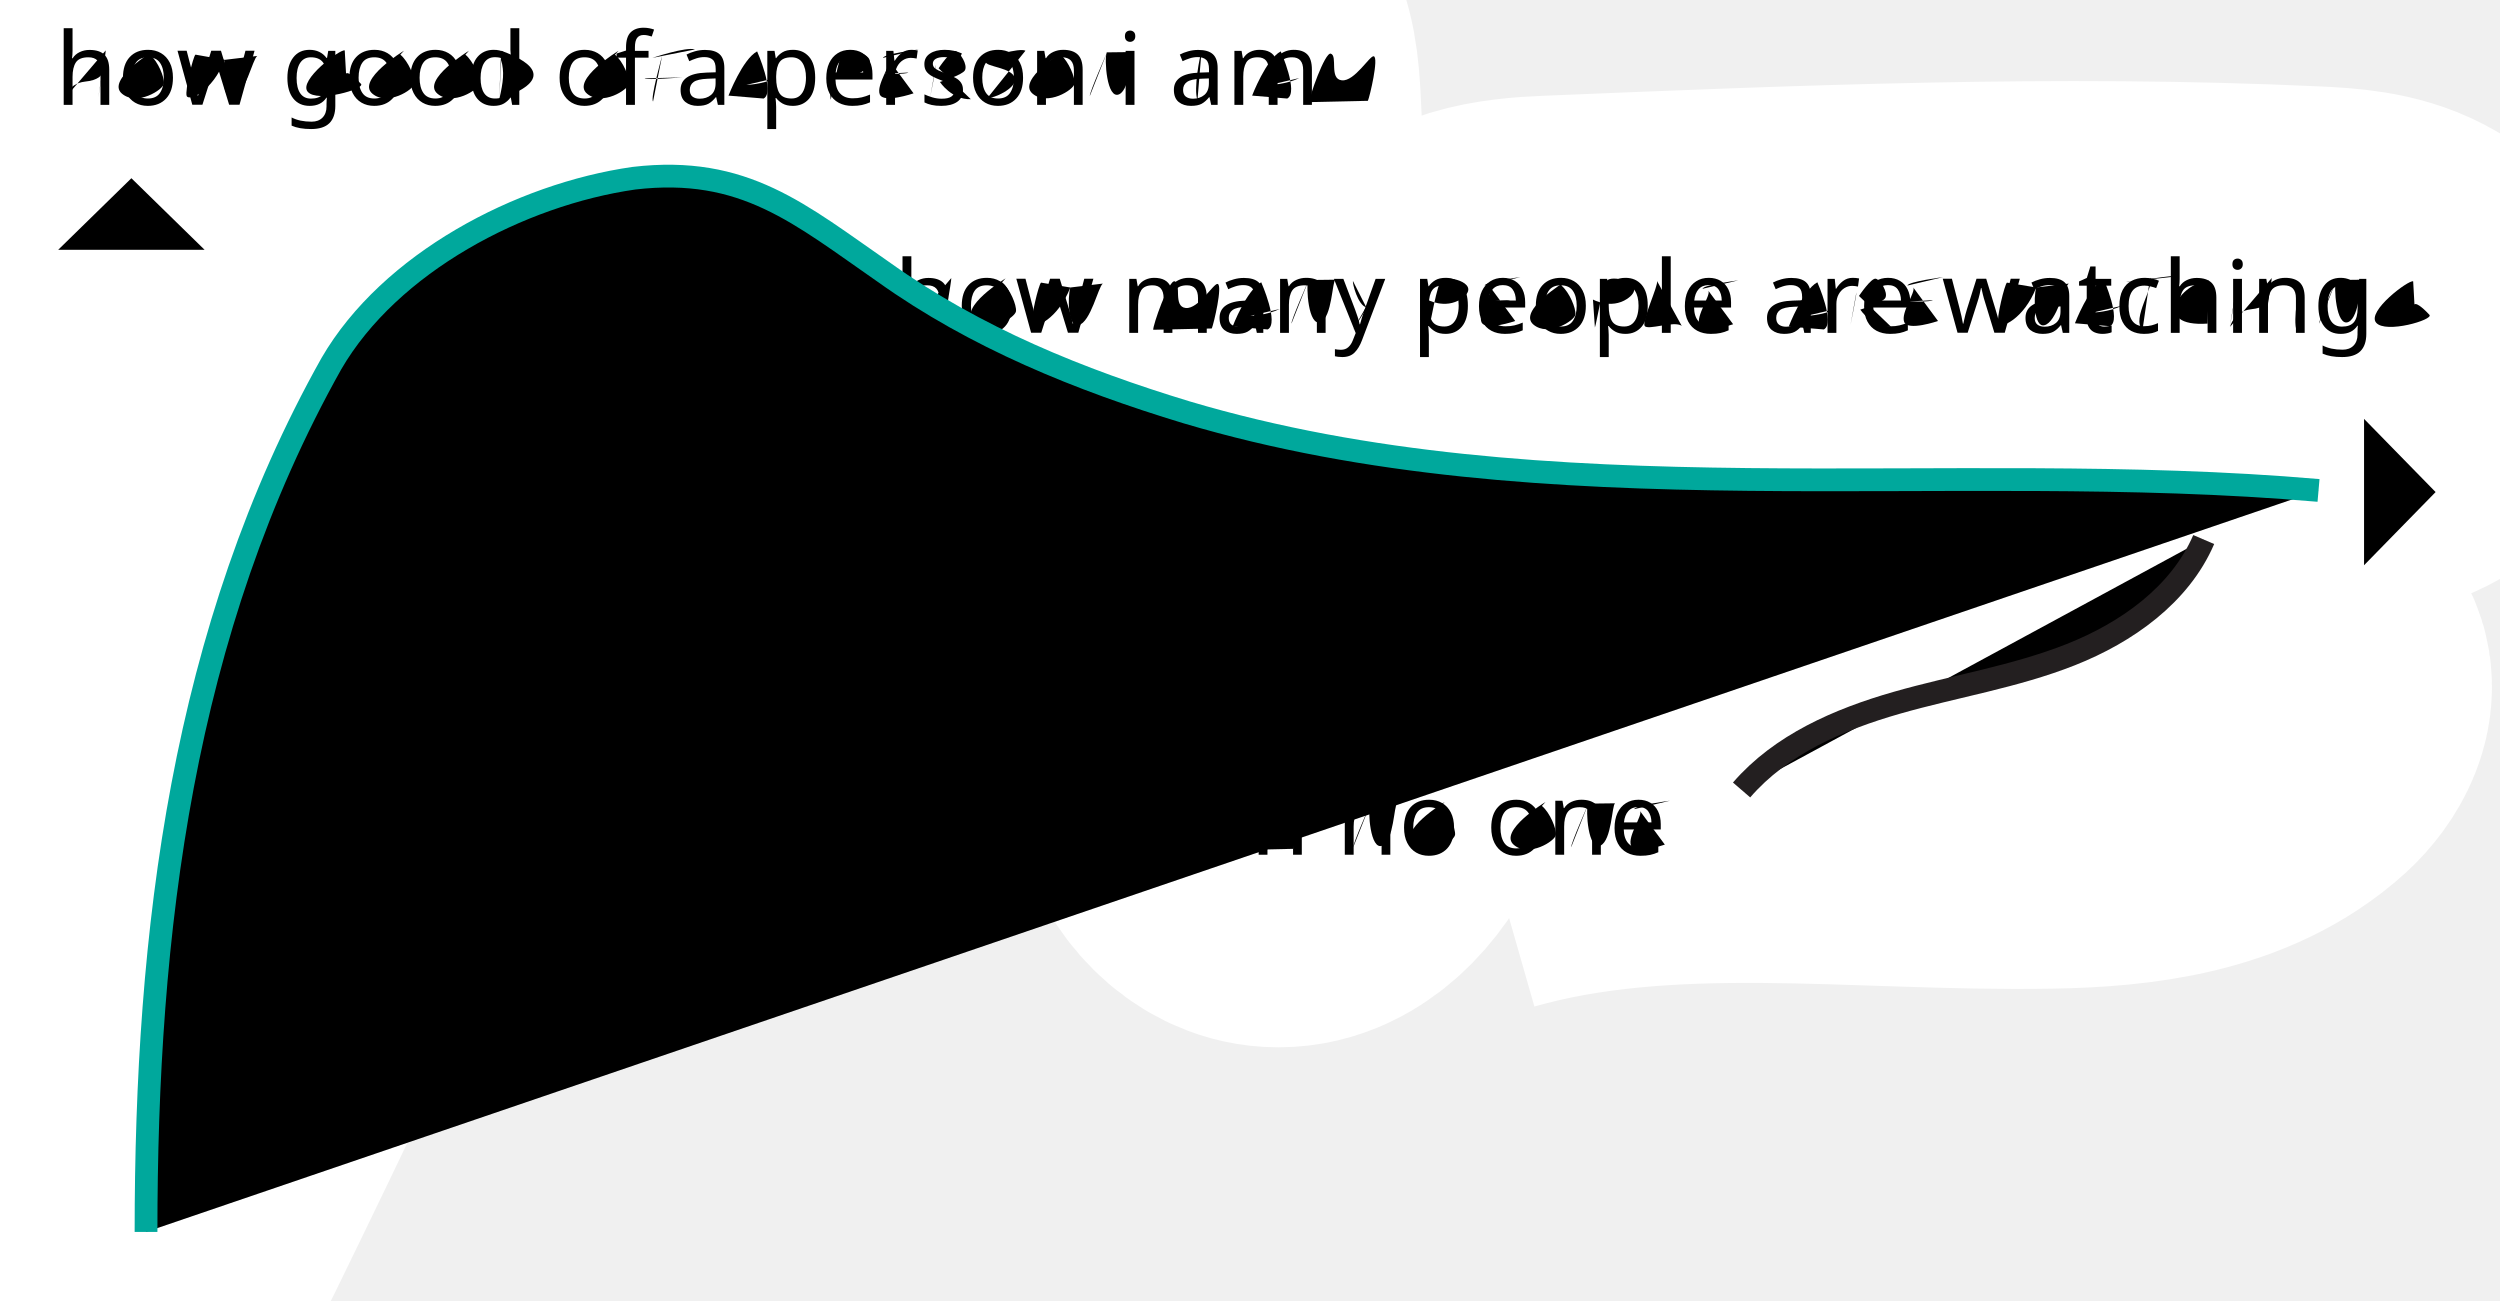
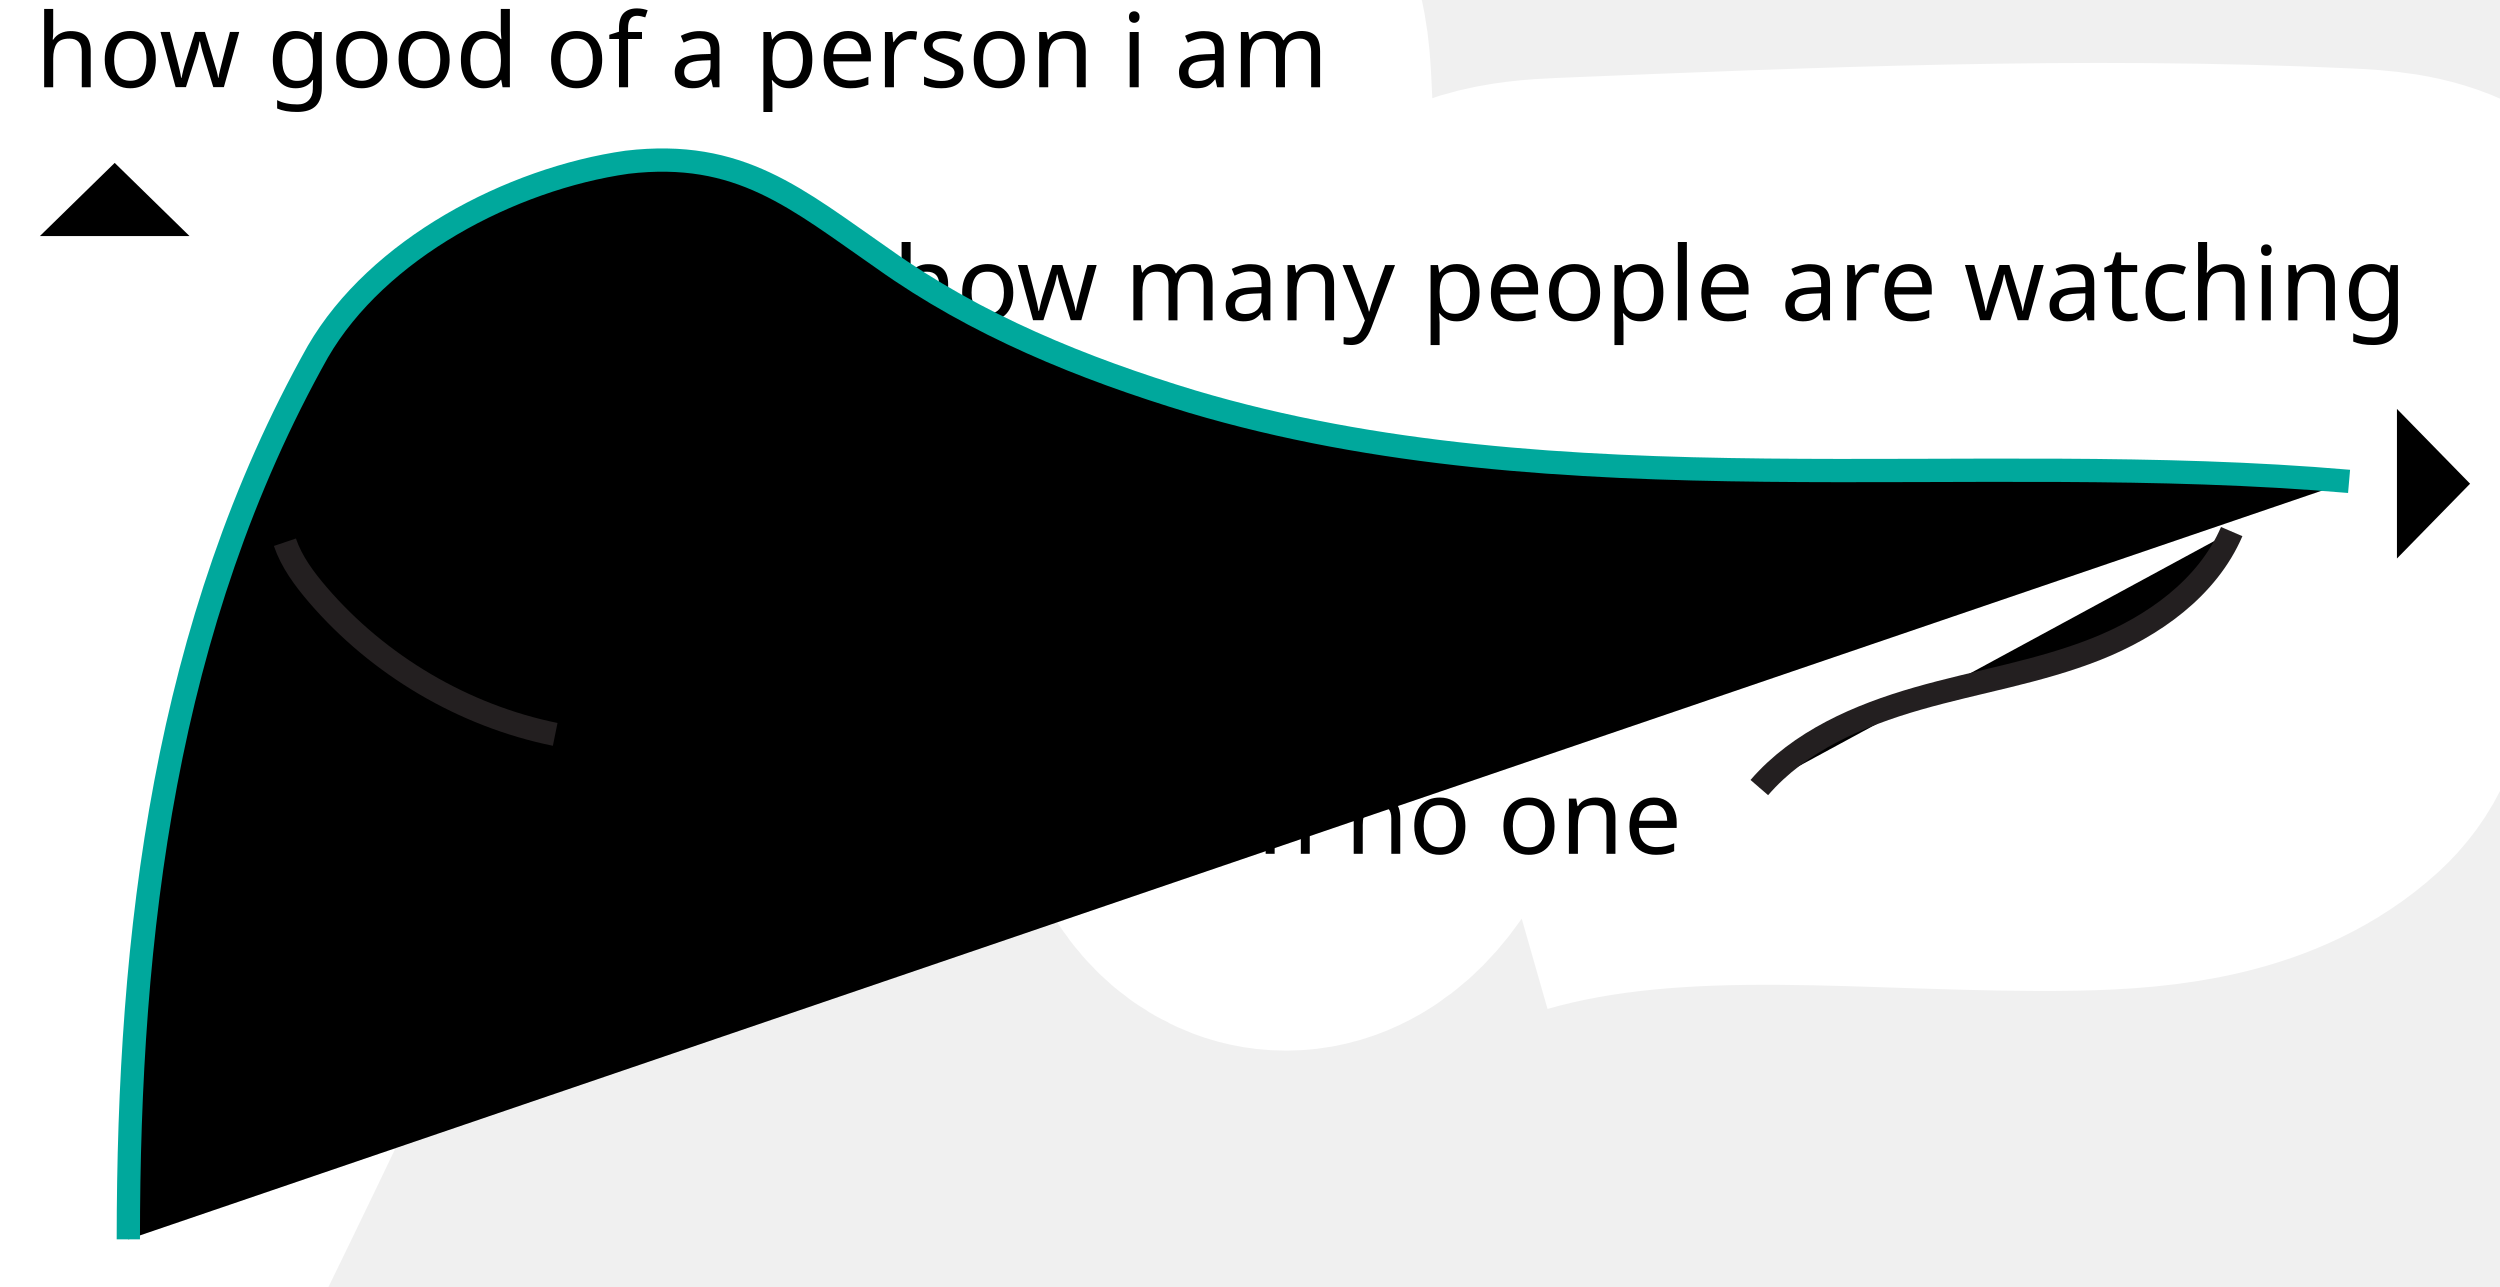
- <svg xmlns="http://www.w3.org/2000/svg" version="1.1" id="Layer_1" x="0px" y="0px" viewBox="0 0 768.7 400" enable-background="new 0 0 768.7 400" xml:space="preserve">
-   <path stroke="#FFFFFF" stroke-width="120" d="  M67.9-19.2C41.4,65.9,14.9,151-11.6,236.2c5.5,4.6,14,3.4,19.8-0.8c5.8-4.2,9.3-10.7,12.4-17.1C48.4,161.1,58.3,96.4,87.5,39.9  C99,17.8,118.6-5.5,143.4-2.4c10.4,23.3,4.8,50.8-6,73.9s-26.4,43.8-36.8,67.1c-13.8,30.7-18.3,64.8-27.7,97.2  C58,286.6,30.4,335,29.1,388c9,1.7,15.7-8,19.7-16.3C93.2,280.8,135.5,188.9,175.6,96c14.4-33.3,29.3-67.8,56.5-91.7  c3.2-2.8,6.9-5.6,11.2-5.4c8.4,0.2,12,10.7,12.9,19.1c7.8,75.7-26.2,148.7-59.3,217.2c5.9,12.8,24.4,15.2,36.7,8.3  c12.3-6.9,19.4-20.2,25.1-33.1c29.7-68.2,35.5-150,87.7-202.9c1.9-2,4-3.9,6.5-5c6.9-3,15.2,1.4,19.1,7.8c3.9,6.4,4.5,14.2,4.9,21.7  c3.2,59.8,1.1,119.8-6.3,179.2c-1.3,10.3-2.7,20.9,0.1,30.9s10.9,19.3,21.3,19.9c12.2,0.7,21.9-10.3,27-21.5  c8.9-19.6,9.9-41.7,11.6-63.2c1.6-20,3.9-40,6.9-59.9c0.8-5,1.6-10.1,4.2-14.4c6.8-11.3,22.2-13.1,35.3-13.6  c77.8-3.2,155.6-6.5,233.4-2.9c8.9,0.4,18.1,1,25.9,5.1c7.9,4.1,14.1,12.8,12.5,21.5c-2.3,12.7-17.8,17.4-30.7,18.7  c-57.4,6-116.6-4.4-172.5,10.2c-14.5,3.8-31.2,12.7-31,27.7c0.1,9.3,7.4,17.4,15.9,21.2s18.1,4.3,27.4,4.7c44.5,2,89,4,133.5,6  c4.9,0.2,10.6,0.8,13.4,4.9c3.8,5.5-0.6,13-5.5,17.5c-18.2,16.5-44.7,19.6-69.3,20c-58.5,1-118.4-8.3-174.7,7.8" />
+ <svg xmlns="http://www.w3.org/2000/svg" version="1.1" id="Layer_1" x="0px" y="0px" viewBox="0 0 752 387" enable-background="new 0 0 752 387" xml:space="preserve">
+   <path stroke="#FFFFFF" stroke-width="120" d="  M61.6-25.2C35.1,59.9,8.6,145-17.9,230.2c5.5,4.6,14,3.4,19.8-0.8c5.8-4.2,9.3-10.7,12.4-17.1C42.1,155.1,52,90.4,81.2,33.9  c11.4-22.1,31.1-45.4,55.8-42.3c10.4,23.3,4.8,50.8-6,73.9s-26.4,43.8-36.8,67.1c-13.8,30.7-18.3,64.8-27.7,97.2  C51.7,280.6,24.1,329,22.8,382c9,1.7,15.7-8,19.7-16.3C86.9,274.8,129.2,182.9,169.3,90c14.4-33.3,29.3-67.8,56.5-91.7  c3.2-2.8,6.9-5.6,11.2-5.4c8.4,0.2,12,10.7,12.9,19.1c7.8,75.7-26.2,148.7-59.3,217.2c5.9,12.8,24.4,15.2,36.7,8.3  c12.3-6.9,19.4-20.2,25.1-33.1c29.7-68.2,35.5-150,87.7-202.9c1.9-2,4-3.9,6.5-5c6.9-3,15.2,1.4,19.1,7.8c3.9,6.4,4.5,14.2,4.9,21.7  c3.2,59.8,1.1,119.8-6.3,179.2c-1.3,10.3-2.7,20.9,0.1,30.9c2.8,10,10.9,19.3,21.3,19.9c12.2,0.7,21.9-10.3,27-21.5  c8.9-19.6,9.9-41.7,11.6-63.2c1.6-20,3.9-40,6.9-59.9c0.8-5,1.6-10.1,4.2-14.4c6.8-11.3,22.2-13.1,35.3-13.6  c77.8-3.2,155.6-6.5,233.4-2.9c8.9,0.4,18.1,1,25.9,5.1c7.9,4.1,14.1,12.8,12.5,21.5c-2.3,12.7-17.8,17.4-30.7,18.7  c-57.4,6-116.6-4.4-172.5,10.2c-14.5,3.8-31.2,12.7-31,27.7c0.1,9.3,7.4,17.4,15.9,21.2c8.5,3.8,18.1,4.3,27.4,4.7  c44.5,2,89,4,133.5,6c4.9,0.2,10.6,0.8,13.4,4.9c3.8,5.5-0.6,13-5.5,17.5c-18.2,16.5-44.7,19.6-69.3,20c-58.5,1-118.4-8.3-174.7,7.8  " />
  <g>
-     <line stroke-width="7" x1="40.8" y1="388" x2="40.8" y2="55" />
-     <text transform="matrix(1 0 0 1 16.9457 32.2422)" font-family="'PermanentMarker'" font-size="31">how good of a person i am</text>
-     <path d="   M21.9,16.9c0.2,0.7-2.3,13.6-2.3,13.6 M19.7,30.5c0,0,1.1-4.8,6.4-5.4c4.1-0.4,5.2-2,5.3-2.6c0.1-0.6,1.1-7,1.1-7 M30.2,30   c0,0,2.4-13.8,2.3-14.5" />
-     <path d="   M47.2,15.6c0,0-14.7,9-9.7,13.2c4.6,3.9,12.7-1.2,12.9-3.1c0.2-1.9-1.8-6.8-4.3-8.9" />
-     <path d="   M69.1,18.4C65.3,28.2,58,31.2,57.4,29.5c-0.6-1.6,2-12.2,2.7-12.7 M69.1,18.4c-0.9,3.3-0.7,12.4,2.5,11.6   c3.8-0.9,6.1-11.9,7.5-12.8" />
-     <path d="   M106,15.5c-1.4-0.5-14.3,9.2-11.4,12.7c2.9,3.5,17.8-0.9,16.4-2.4c-1-1.1-3.8-3.9-4.6-3.2" />
-     <path d="   M124.2,15.6c0,0-14.7,9-9.7,13.2c4.6,3.9,12.7-1.2,12.9-3.1c0.2-1.9-1.8-6.8-4.3-8.9" />
-     <path d="   M144.2,15.6c0,0-14.7,9-9.7,13.2c4.6,3.9,12.7-1.2,12.9-3.1c0.2-1.9-1.8-6.8-4.3-8.9" />
-     <path d="   M154.1,18.5c1,3.6,0.7,6.5-0.6,12.1 M153.5,30.5c16.1-5.5,11.7-10.9,0.6-14.9" />
-     <path d="   M190.2,15.6c0,0-14.7,9-9.7,13.2c4.6,3.9,12.7-1.2,12.9-3.1c0.2-1.9-1.8-6.8-4.3-8.9" />
-     <path d="   M200.8,31.2c-0.9-0.9,2.8-14.1,2.8-14.1 M213.7,15.2c-2.7-0.9-13.1,2.6-13.1,2.6 M198.2,24.1c0.4,0.6,11.6-0.3,11.6-0.3" />
-     <path d="   M224,29.4c0,0,4.3-11.2,8.8-13.6c0,0,5.6,12.6,2,14.5 M229.5,26.1c0,0,4.9-0.1,9-2.1" />
-     <path d="   M255.4,30.7c0.5-1.2,2.4-13.5,3.9-14.6c2.3-1.6,12.6,1.3,6,5.8c-5,3.3-10.5,0.2-10.5,0.2" />
-     <path d="   M280.9,28.7c0,0-9.3,3.2-10.4,0.3c-1.1-2.9,3.6-9.2,2.8-10.6 M282.5,15.2c0,0-10.8,1.4-11,2.6 M272,22.7c0,0,6.6,0.2,7.3-0.4" />
-     <path d="   M287.8,19.9c0.1,0.6-1.8,10-1.8,10 M298.5,30.5c-5.9,0.2-9.5-5.3-9.5-5.3s6.9-2.1,7.7-3.6c0.9-1.7-1.5-5.5-2.9-5.9   c-1.4-0.4-5.2,5.3-5.2,5.3" />
-     <path d="   M315.3,15.6c-1.6-1-12.1,1.8-12.2,3.4c-0.1,1.6,8.4,1.7,9,5.2c0.5,2.9-6.9,6.4-8.3,5.7" />
-     <path d="   M327.2,15.6c0,0-14.7,9-9.7,13.2c4.6,3.9,12.7-1.2,12.9-3.1c0.2-1.9-1.8-6.8-4.3-8.9" />
-     <path d="   M335.1,29.5c-0.2-0.9,5.3-13.4,5.3-13.4 M340.3,16.1c-0.8,2,0,14.6,3.8,12.9c3.5-1.6,3.5-12.4,4.5-13" />
-     <path d="   M369.4,16.2c-0.4,0.5-2.5,11.2-1.2,14.6" />
-     <path d="   M385,29.4c0,0,4.3-11.2,8.8-13.6c0,0,5.6,12.6,2,14.5 M390.5,26.1c0,0,4.9-0.1,9-2.1" />
-     <path d="   M402.6,31.4c-0.2-1.2,4.8-15.5,6.6-14.9c2.2,0.7-0.6,7.8,3.4,8.2c3.9,0.4,8.6-7.7,9.8-7.4c1.6,0.4-1.2,12.3-1.8,13.7" />
-     <polyline stroke-width="7" points="   17.9,76.8 40.4,54.8 62.9,76.8  " />
+     <line stroke-width="7" x1="34.5" y1="382" x2="34.5" y2="49" />
+     <text transform="matrix(1 0 0 1 10.6426 26.2422)" font-family="'PermanentMarker'" font-size="31">how good of a person i am</text>
+     <polyline stroke-width="7" points="   12,71 34.5,49 57,71  " />
  </g>
  <g>
-     <line stroke-width="7" x1="17.3" y1="151.5" x2="749.3" y2="151.5" />
-     <polyline stroke-width="7" points="   726.9,128.8 748.9,151.3 726.9,173.8  " />
-     <text transform="matrix(1 0 0 1 274.8637 102.3506)" font-family="'PermanentMarker'" font-size="31">how many people are watching</text>
-     <path d="   M281.9,86.9c0.2,0.7-2.3,13.6-2.3,13.6 M279.7,100.5c0,0,1.1-4.8,6.4-5.4c4.1-0.4,5.2-2,5.3-2.6c0.1-0.6,1.1-7,1.1-7 M290.2,100   c0,0,2.4-13.8,2.3-14.5" />
-     <path d="   M309.2,85.6c0,0-14.7,9-9.7,13.2c4.6,3.9,12.7-1.2,12.9-3.1c0.2-1.9-1.8-6.8-4.3-8.9" />
-     <path d="   M329.1,88.4c-3.8,9.8-11.1,12.8-11.7,11.2c-0.6-1.6,2-12.2,2.7-12.7 M329.1,88.4c-0.9,3.3-0.7,12.4,2.5,11.6   c3.8-0.9,6.1-11.9,7.5-12.8" />
-     <path d="   M354.6,101.4c-0.2-1.2,4.8-15.5,6.6-14.9c2.2,0.7-0.6,7.8,3.4,8.2c3.9,0.4,8.6-7.7,9.8-7.4c1.6,0.4-1.2,12.3-1.8,13.7" />
-     <path d="   M379,100.4c0,0,4.3-11.2,8.8-13.6c0,0,5.6,12.6,2,14.5 M384.5,97.1c0,0,4.9-0.1,9-2.1" />
-     <path d="   M397.1,99.5c-0.2-0.9,5.3-13.4,5.3-13.4 M402.3,86.1c-0.8,2,0,14.6,3.8,12.9c3.5-1.6,3.5-12.4,4.5-13" />
-     <path d="   M420.1,94.5c-2.6-0.7-4.3-7.4-4.1-8.1 M425.8,85.9c-1.8,1-9.8,15.6-9.8,15.6" />
-     <path d="   M439.4,100.7c0.5-1.2,2.4-13.5,3.9-14.6c2.3-1.6,12.6,1.3,6,5.8c-5,3.3-10.5,0.2-10.5,0.2" />
-     <path d="   M465.9,98.7c0,0-9.3,3.2-10.4,0.3c-1.1-2.9,3.6-9.2,2.8-10.6 M467.5,85.2c0,0-10.8,1.4-11,2.6 M457,92.7c0,0,6.6,0.2,7.3-0.4" />
-     <path d="   M481.2,86.6c0,0-14.7,9-9.7,13.2c4.6,3.9,12.7-1.2,12.9-3.1c0.2-1.9-1.8-6.8-4.3-8.9" />
-     <path d="   M490.4,100.7c0.5-1.2,2.4-13.5,3.9-14.6c2.3-1.6,12.6,1.3,6,5.8c-5,3.3-10.5,0.2-10.5,0.2" />
-     <path d="   M509.5,86.4c0.5,1.3-4.7,12.2-3.8,13.8c0.9,1.5,9.1-1.7,11.4,0" />
-     <path d="   M532.9,99.7c0,0-9.3,3.2-10.4,0.3c-1.1-2.9,3.6-9.2,2.8-10.6 M534.5,86.2c0,0-10.8,1.4-11,2.6 M524,93.7c0,0,6.6,0.2,7.3-0.4" />
-     <path d="   M550,100.4c0,0,4.3-11.2,8.8-13.6c0,0,5.6,12.6,2,14.5 M555.5,97.1c0,0,4.9-0.1,9-2.1" />
-     <path d="   M570.8,89.9c0.1,0.6-1.8,10-1.8,10 M581.5,100.5c-5.9,0.2-9.5-5.3-9.5-5.3s6.9-2.1,7.7-3.6c0.9-1.7-1.5-5.5-2.9-5.9   c-1.4-0.4-5.2,5.3-5.2,5.3" />
-     <path d="   M595.9,98.7c0,0-9.3,3.2-10.4,0.3c-1.1-2.9,3.6-9.2,2.8-10.6 M597.5,85.2c0,0-10.8,1.4-11,2.6 M587,92.7c0,0,6.6,0.2,7.3-0.4" />
-     <path d="   M626.1,88.4c-3.8,9.8-11.1,12.8-11.7,11.2c-0.6-1.6,2-12.2,2.7-12.7 M626.1,88.4c-0.9,3.3-0.7,12.4,2.5,11.6   c3.8-0.9,6.1-11.9,7.5-12.8" />
-     <path d="   M638,99.4c0,0,4.3-11.2,8.8-13.6c0,0,5.6,12.6,2,14.5 M643.5,96.1c0,0,4.9-0.1,9-2.1" />
-     <path d="   M653.8,86.7c0.6,0.3,14.7-2.4,16.3-1.8 M661.1,85.4c1.6,2.4-5.9,12.8-2.3,15.9" />
-     <path d="   M679.2,86.3c-9.1,0.7-17.8,14.4-0.4,13.2" />
-     <path d="   M687.9,86.9c0.2,0.7-2.3,13.6-2.3,13.6 M685.7,100.5c0,0,1.1-4.8,6.4-5.4c4.1-0.4,5.2-2,5.3-2.6c0.1-0.6,1.1-7,1.1-7 M696.2,100   c0,0,2.4-13.8,2.3-14.5" />
-     <path d="   M707.4,87.2c-0.4,0.5-2.5,11.2-1.2,14.6" />
-     <path d="   M713.1,99.5c-0.2-0.9,5.3-13.4,5.3-13.4 M718.3,86.1c-0.8,2,0,14.6,3.8,12.9c3.5-1.6,3.5-12.4,4.5-13" />
-     <path d="   M742,86.5c-1.4-0.5-14.3,9.2-11.4,12.7c2.9,3.5,17.8-0.9,16.4-2.4c-1-1.1-3.8-3.9-4.6-3.2" />
+     <line stroke-width="7" x1="11" y1="145.5" x2="743" y2="145.5" />
+     <polyline stroke-width="7" points="   721,123 743,145.5 721,168  " />
+     <text transform="matrix(1 0 0 1 268.5605 96.3506)" font-family="'PermanentMarker'" font-size="31">how many people are watching</text>
+   </g>
+   <path stroke="#00A89C" stroke-width="7" d="M38.6,372.8  c0-92,11-185,57-267c18-31,58-52,93-57c34-4,51,11,77,29c28,20,60,33,93,43c111,33,233,14,348,24" />
+   <g>
+     <path stroke="#231F20" stroke-width="7" d="M85.7,163.1   c2,5.9,5.8,11,9.9,15.8c18.3,21.3,43.9,36.4,71.4,42" />
+     <text transform="matrix(1 0 0 1 184.6426 236.8232)" font-family="'PermanentMarker'" font-size="31">i’m me</text>
  </g>
  <g>
-     <path stroke="#231F20" stroke-width="7" d="M92,169.1   c2,5.9,5.8,11,9.9,15.8c18.3,21.3,43.9,36.4,71.4,42" />
-     <text transform="matrix(1 0 0 1 190.9457 242.8232)" font-family="'PermanentMarker'" font-size="31">i’m me</text>
-     <path d="   M196.4,227.2c-0.4,0.5-2.5,11.2-1.2,14.6" />
-     <path d="   M208.2,221.2c0.1,0.9-2.6,6-2.6,6" />
-     <path d="   M208.6,242.4c-0.2-1.2,4.8-15.5,6.6-14.9c2.2,0.7-0.6,7.8,3.4,8.2c3.9,0.4,8.6-7.7,9.8-7.4c1.6,0.4-1.2,12.3-1.8,13.7" />
-     <path d="   M245.6,242.4c-0.2-1.2,4.8-15.5,6.6-14.9c2.2,0.7-0.6,7.8,3.4,8.2c3.9,0.4,8.6-7.7,9.8-7.4c1.6,0.4-1.2,12.3-1.8,13.7" />
-     <path d="   M281.9,240.7c0,0-9.3,3.2-10.4,0.3c-1.1-2.9,3.6-9.2,2.8-10.6 M283.5,227.2c0,0-10.8,1.4-11,2.6 M273,234.7c0,0,6.6,0.2,7.3-0.4" />
+     <text transform="matrix(1 0 0 1 355.0156 256.8232)" font-family="'PermanentMarker'" font-size="31">i’m no one</text>
+     <path stroke="#231F20" stroke-width="7" d="M529.2,236.9   c12.1-14,29.9-21.7,47.7-26.8s36.3-8,53.5-14.8c17.2-6.8,33.6-18.4,40.9-35.4" />
  </g>
-   <g>
-     <text transform="matrix(1 0 0 1 361.3188 262.8232)" font-family="'PermanentMarker'" font-size="31">i’m no one</text>
-     <path d="   M367.4,246.2c-0.4,0.5-2.5,11.2-1.2,14.6" />
-     <path d="   M379.2,240.2c0.1,0.9-2.6,6-2.6,6" />
-     <path d="   M379.6,261.4c-0.2-1.2,4.8-15.5,6.6-14.9c2.2,0.7-0.6,7.8,3.4,8.2c3.9,0.4,8.6-7.7,9.8-7.4c1.6,0.4-1.2,12.3-1.8,13.7" />
-     <path d="   M416.1,260.5c-0.2-0.9,5.3-13.4,5.3-13.4 M421.3,247.1c-0.8,2,0,14.6,3.8,12.9c3.5-1.6,3.5-12.4,4.5-13" />
-     <path d="   M444.2,246.6c0,0-14.7,9-9.7,13.2c4.6,3.9,12.7-1.2,12.9-3.1c0.2-1.9-1.8-6.8-4.3-8.9" />
-     <path d="   M475.2,246.6c0,0-14.7,9-9.7,13.2c4.6,3.9,12.7-1.2,12.9-3.1c0.2-1.9-1.8-6.8-4.3-8.9" />
-     <path d="   M483.1,260.5c-0.2-0.9,5.3-13.4,5.3-13.4 M488.3,247.1c-0.8,2,0,14.6,3.8,12.9c3.5-1.6,3.5-12.4,4.5-13" />
-     <path d="   M511.9,259.7c0,0-9.3,3.2-10.4,0.3c-1.1-2.9,3.6-9.2,2.8-10.6 M513.5,246.2c0,0-10.8,1.4-11,2.6 M503,253.7c0,0,6.6,0.2,7.3-0.4" />
-     <path stroke="#231F20" stroke-width="7" d="M535.5,242.9   c12.1-14,29.9-21.7,47.7-26.8c17.8-5.1,36.3-8,53.5-14.8c17.2-6.8,33.6-18.4,40.9-35.4" />
-   </g>
-   <path stroke="#00A89C" stroke-width="7" d="M44.9,378.8  c0-92,11-185,57-267c18-31,58-52,93-57c34-4,51,11,77,29c28,20,60,33,93,43c111,33,233,14,348,24" />
</svg>
